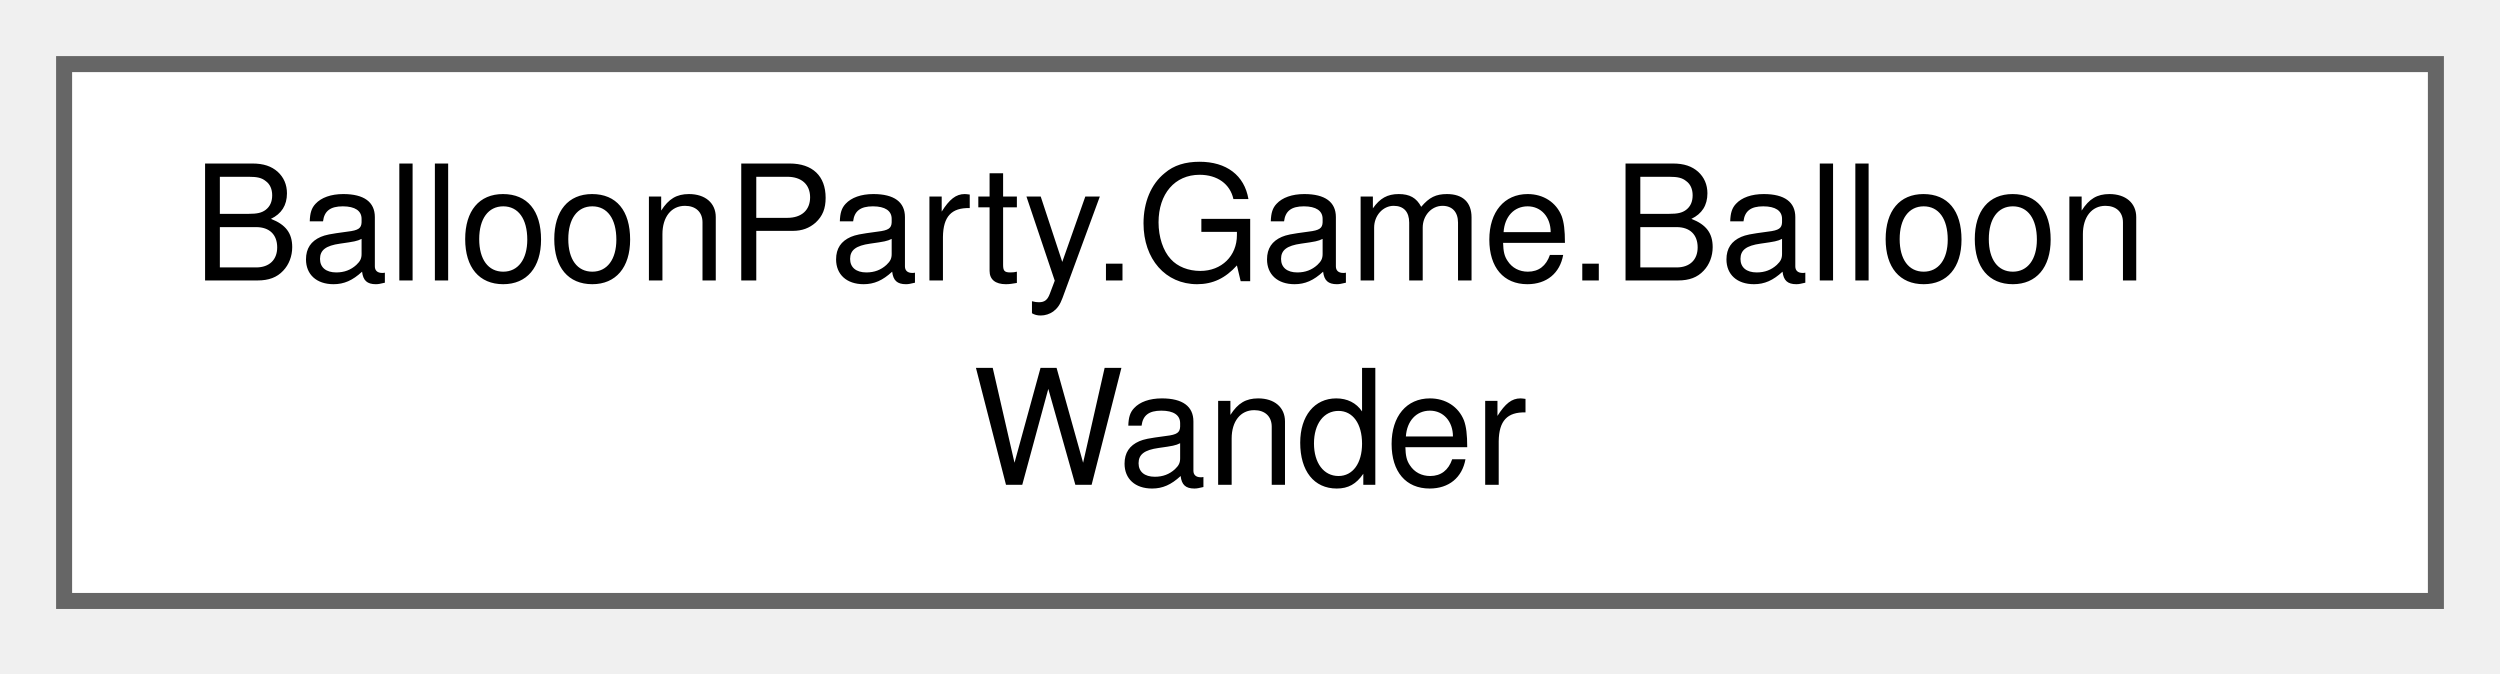
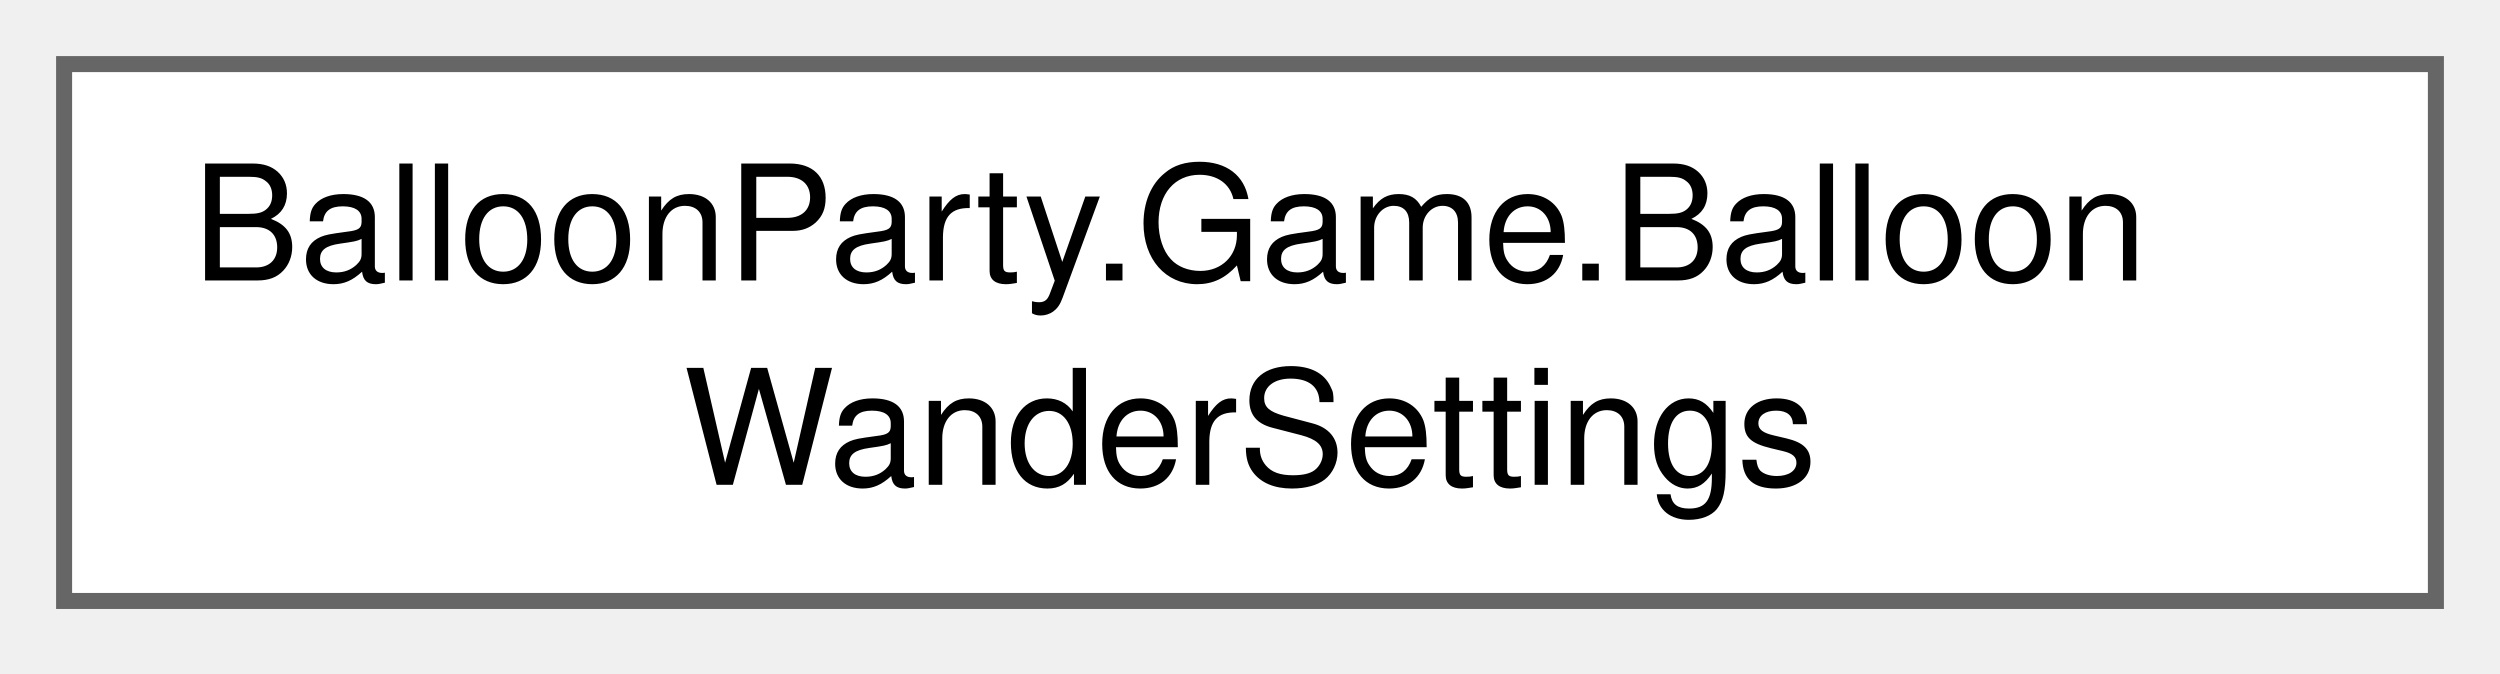
<svg xmlns="http://www.w3.org/2000/svg" xmlns:xlink="http://www.w3.org/1999/xlink" width="156pt" height="42pt" viewBox="0.00 0.00 156.00 42.00">
  <g id="graph0" class="graph" transform="scale(1 1) rotate(0) translate(4 37.5)">
    <g id="Node000000" class="node">
      <g id="a_Node000000">
-         <a xlink:href="classBalloonParty_1_1Game_1_1BalloonWander.html" target="_top" xlink:title="A balloon drifting about an area on its own: it heads for one spot after another, picked at random am...">
+         <a xlink:href="classBalloonParty_1_1Game_1_1BalloonWanderSettings.html" target="_top" xlink:title="How a BalloonWander drifts, in canvas units and seconds.">
          <polygon fill="white" stroke="#666666" points="148,-33.5 0,-33.5 0,0 148,0 148,-33.5" />
          <text xml:space="preserve" text-anchor="start" x="8" y="-20" font-family="Helvetica,sans-Serif" font-size="10.00">BalloonParty.Game.Balloon</text>
-           <text xml:space="preserve" text-anchor="middle" x="74" y="-7.25" font-family="Helvetica,sans-Serif" font-size="10.00">Wander</text>
+           <text xml:space="preserve" text-anchor="middle" x="74" y="-7.25" font-family="Helvetica,sans-Serif" font-size="10.00">WanderSettings</text>
        </a>
      </g>
    </g>
  </g>
</svg>
